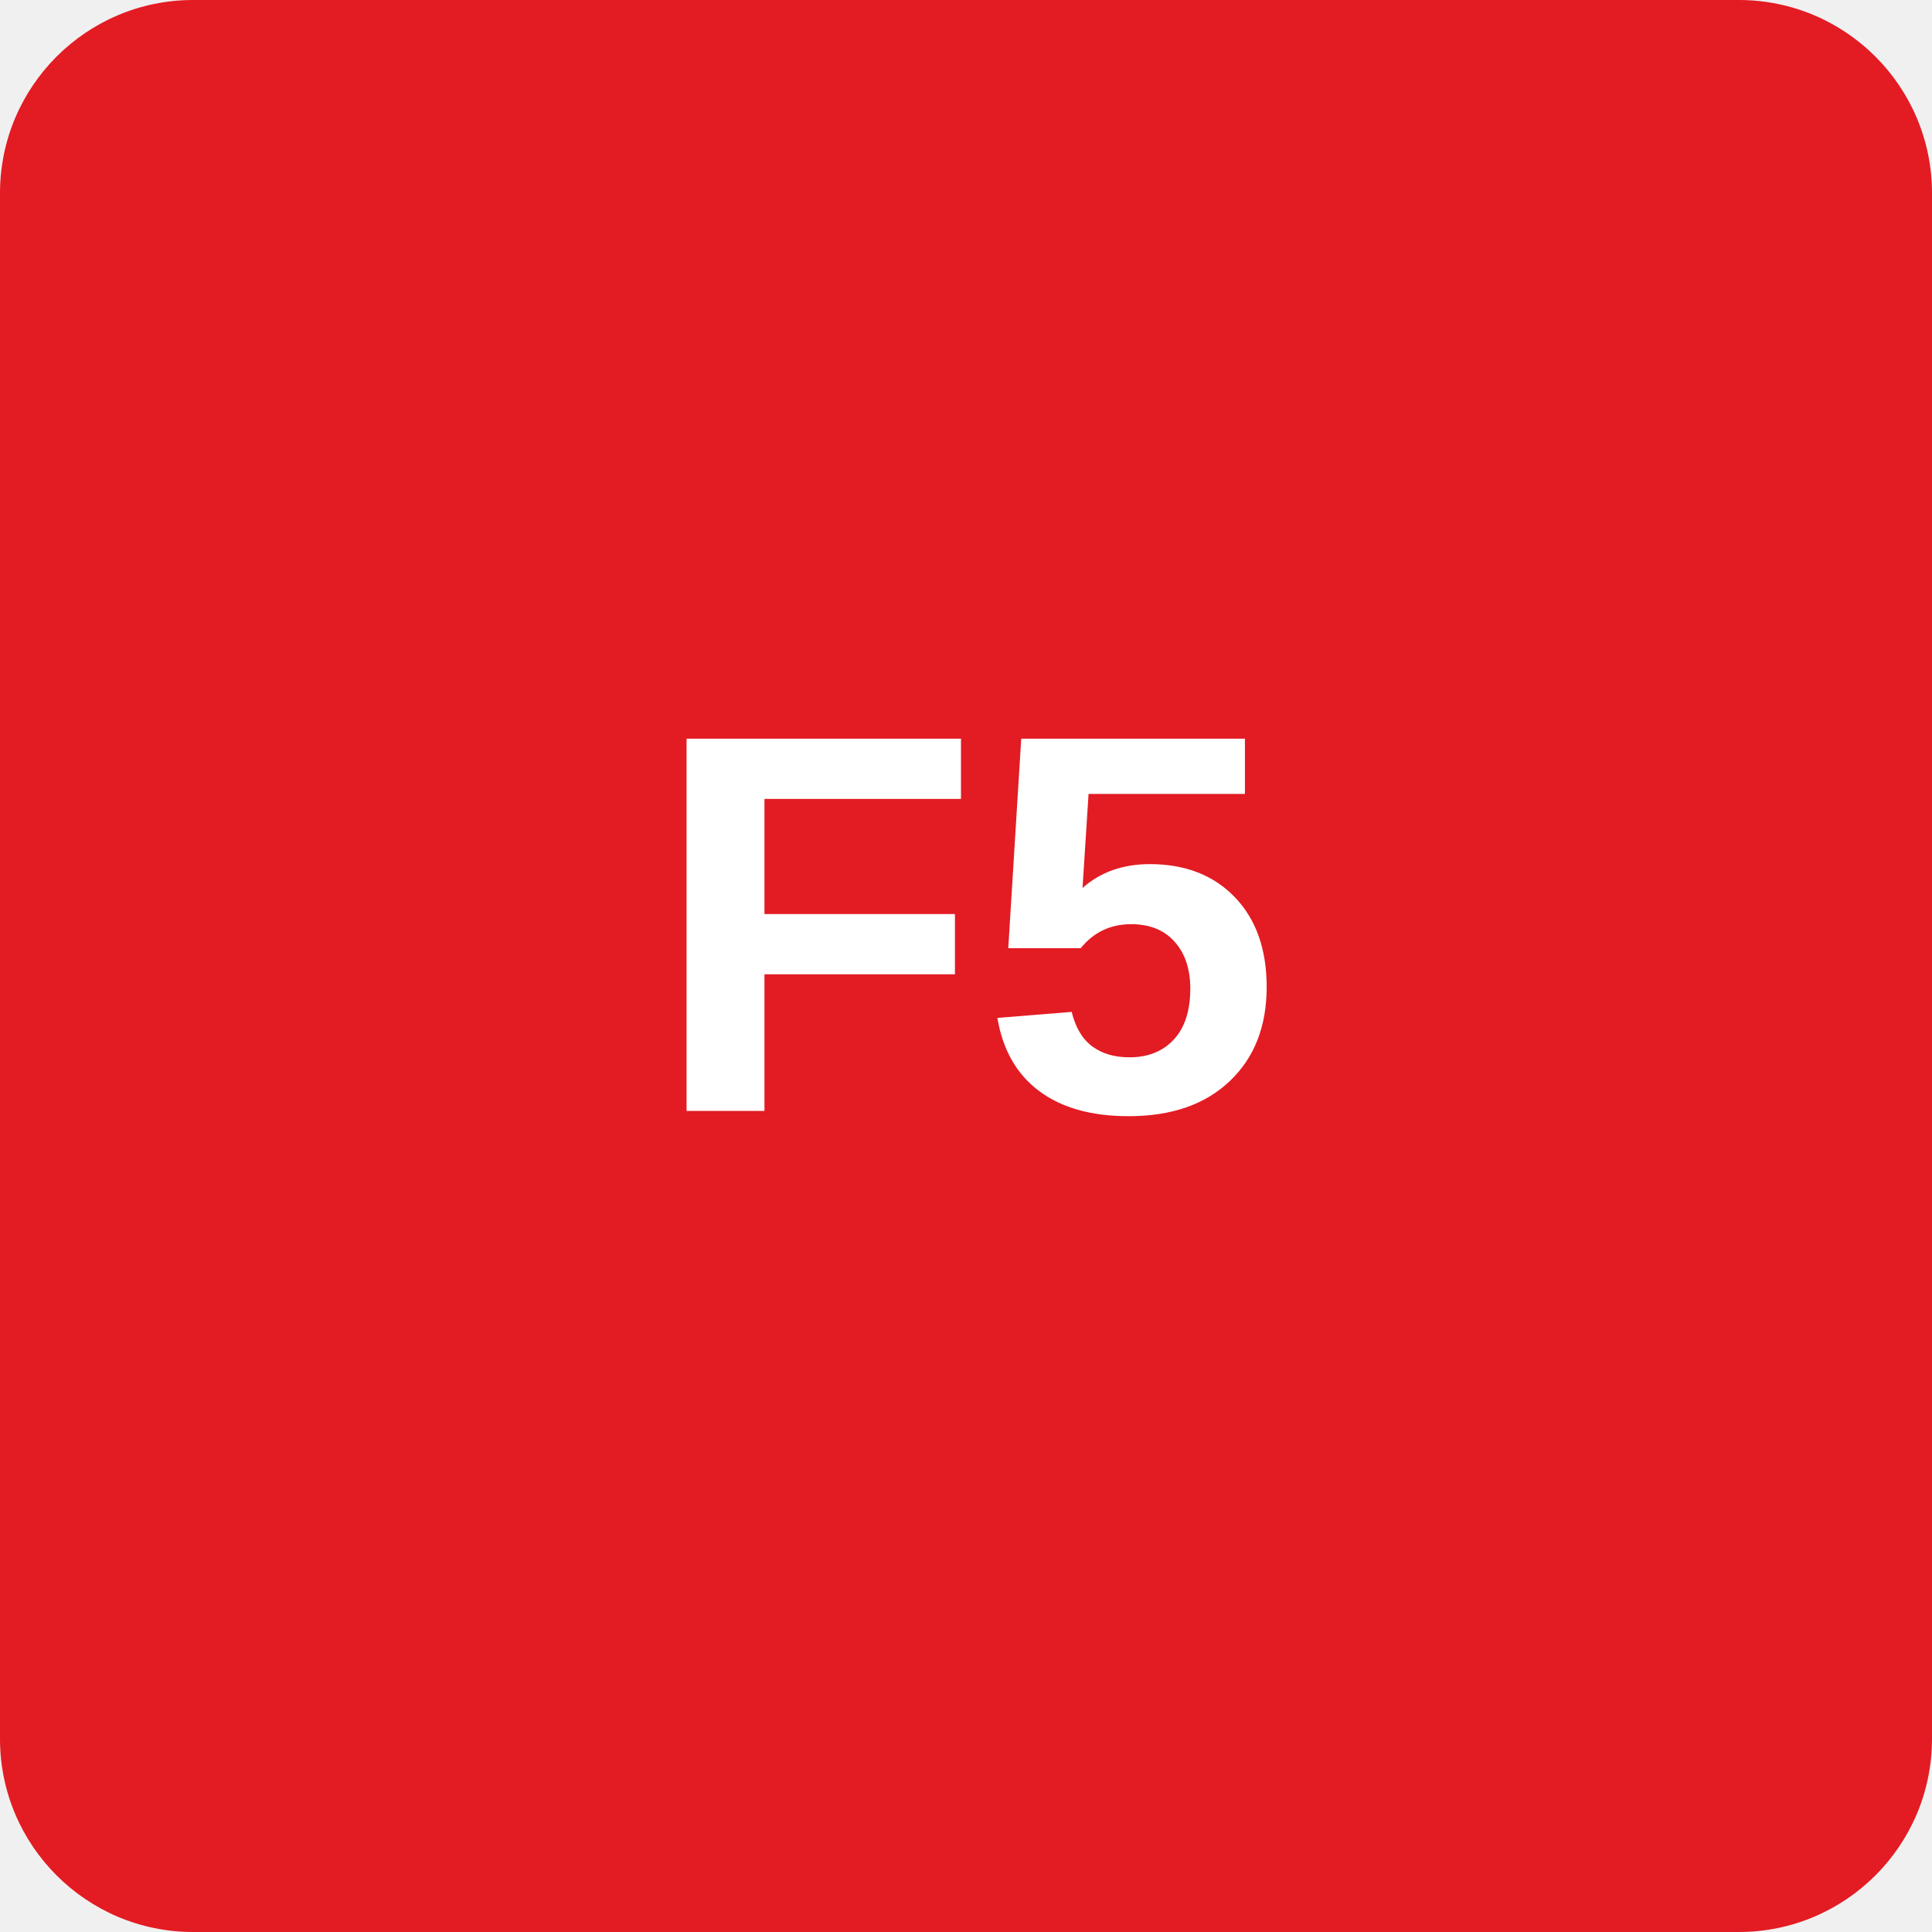
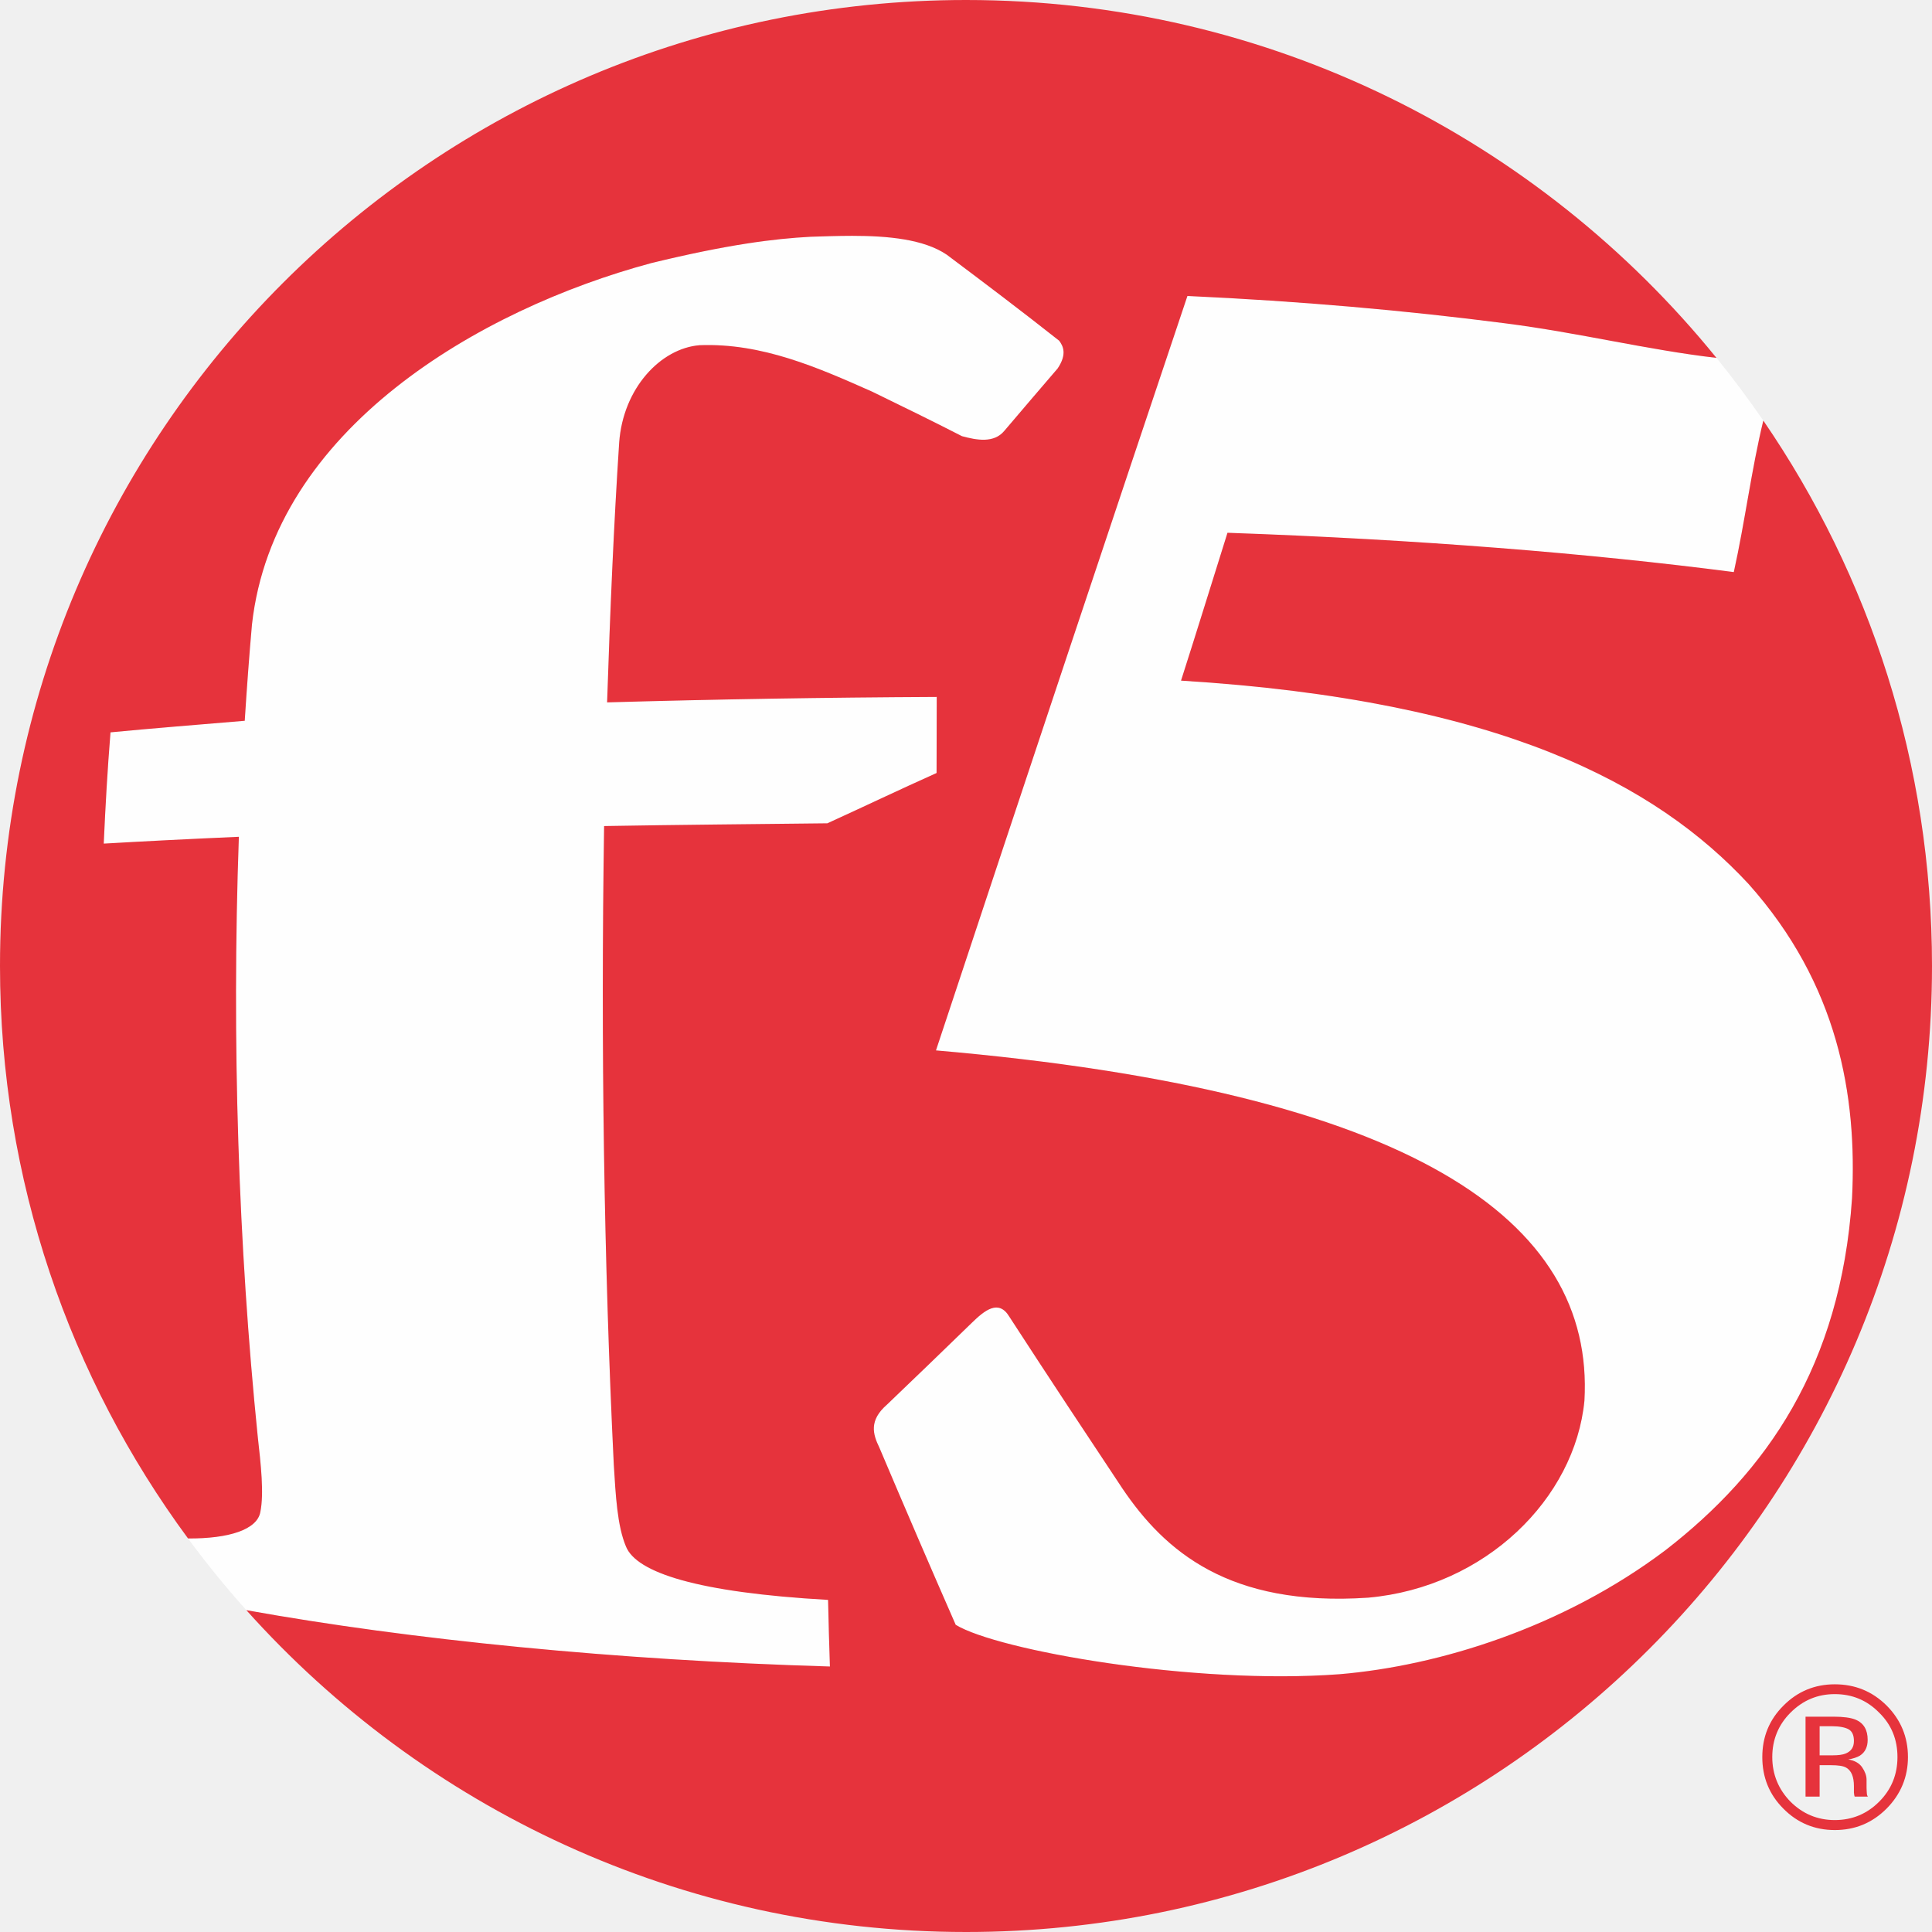
- <svg xmlns="http://www.w3.org/2000/svg" width="200" height="200" viewBox="0 0 200 200">
-   <rect width="200" height="200" rx="20" fill="#E31B23" />
-   <text x="100" y="115" text-anchor="middle" fill="white" font-family="Arial, sans-serif" font-weight="bold" font-size="56">F5</text>
+ <svg xmlns="http://www.w3.org/2000/svg" viewBox="0 0 256 256" width="256" height="256">
+   <path d="M239.243 238.06 L241.11 238.06 L241.11 233.896 L242.585 233.896 C243.566 233.896 244.264 233.992 244.661 234.242 C245.319 234.633 245.654 235.445 245.654 236.664 L245.654 237.515 L245.694 237.839 C245.716 237.901 245.716 237.93 245.722 237.964 C245.734 238.02 245.739 238.037 245.768 238.06 L247.498 238.06 L247.435 237.941 C247.384 237.856 247.356 237.68 247.35 237.396 C247.328 237.101 247.328 236.846 247.328 236.608 L247.328 235.819 C247.328 235.286 247.129 234.747 246.743 234.174 C246.352 233.612 245.739 233.278 244.905 233.136 C245.563 233.028 246.085 232.846 246.437 232.636 C247.146 232.188 247.475 231.468 247.475 230.537 C247.475 229.21 246.948 228.297 245.836 227.848 C245.223 227.604 244.264 227.468 242.942 227.468 L239.243 227.468 L239.243 238.06 Z M244.559 232.353 C244.179 232.512 243.583 232.591 242.783 232.591 L241.11 232.591 L241.11 228.733 L242.704 228.733 C243.737 228.733 244.491 228.887 244.951 229.142 C245.427 229.414 245.654 229.925 245.654 230.691 C245.654 231.513 245.297 232.046 244.559 232.353 Z M249.983 225.988 C248.082 224.11 245.807 223.179 243.118 223.179 C240.486 223.179 238.2 224.11 236.333 225.988 C234.438 227.865 233.514 230.146 233.514 232.818 C233.514 235.49 234.427 237.776 236.299 239.648 C238.171 241.549 240.463 242.491 243.118 242.491 C245.807 242.491 248.082 241.549 249.983 239.648 C251.849 237.765 252.814 235.473 252.814 232.818 C252.814 230.135 251.849 227.865 249.983 225.988 Z M249.007 226.946 C250.635 228.535 251.424 230.515 251.424 232.818 C251.424 235.104 250.635 237.096 249.007 238.724 C247.396 240.341 245.433 241.169 243.118 241.169 C240.826 241.169 238.863 240.341 237.241 238.724 C235.652 237.096 234.835 235.104 234.835 232.818 C234.835 230.515 235.652 228.535 237.241 226.946 C238.892 225.29 240.843 224.479 243.118 224.479 C245.427 224.479 247.384 225.29 249.007 226.946 Z" fill="#E6333C" />
+   <path d="M245.404 158.797 C246.091 145.147 243.566 130.431 231.687 117.122 C219.478 103.96 198.873 92.795 156.495 90.186 C158.696 83.321 160.625 77.024 162.65 70.596 C187.992 71.487 210.537 73.314 229.735 75.804 C231.256 68.929 232.072 62.212 233.644 55.727 C231.687 52.874 229.616 50.105 227.443 47.422 C218.315 46.366 209.215 44.086 199.424 42.838 C186.182 41.13 172.312 39.905 157.34 39.218 C147.906 67.312 136.117 102.655 124.022 139.185 C187.067 144.642 211.309 161.627 209.947 185.596 C208.693 198.537 196.854 210.309 181.292 211.699 C162.786 212.947 154.305 205.469 148.746 197.26 C143.85 189.891 138.959 182.516 133.74 174.471 C132.322 172.106 130.45 173.637 128.765 175.288 C124.947 178.999 121.316 182.499 117.543 186.107 C115.115 188.223 115.654 190.039 116.511 191.803 C120.034 200.114 123.319 207.733 126.632 215.295 C132.157 218.676 158.095 223.294 177.497 221.842 C190.647 220.736 207.088 215.653 220.675 205.418 C234.103 195.02 243.884 180.984 245.404 158.797 Z" fill="#FEFEFE" />
+   <path d="M24.914 203.855 C27.342 207.145 29.917 210.317 32.646 213.357 C54.454 217.277 81.645 219.989 109.971 220.818 C109.874 217.879 109.789 215.025 109.721 211.996 C92.327 211.014 84.334 208.365 82.944 204.921 C81.781 202.187 81.582 198.102 81.333 194.069 C80.028 167.354 79.597 138.461 80.051 109.46 C89.791 109.289 99.464 109.21 109.625 109.091 C114.549 106.85 119.184 104.626 124.103 102.431 C124.103 98.919 124.125 95.776 124.125 92.349 C109.052 92.418 94.767 92.656 80.442 93.07 C80.845 80.878 81.327 69.623 82.042 58.645 C82.558 51.429 87.551 46.159 92.702 45.745 C100.962 45.421 108.377 48.7 115.553 51.894 C119.513 53.812 123.416 55.718 127.467 57.794 C129.401 58.322 131.705 58.765 133.089 57.08 C135.494 54.232 137.78 51.588 140.14 48.82 C141.423 46.93 140.867 45.847 140.345 45.149 C135.194 41.081 130.343 37.422 125.441 33.746 C122.412 31.687 117.63 31.25 112.921 31.25 C111.037 31.25 109.154 31.318 107.401 31.375 C102.562 31.63 96.389 32.402 86.297 34.858 C63.559 40.979 36.265 56.836 33.384 82.756 C33.015 86.988 32.703 91.181 32.425 95.504 C26.008 96.048 20.165 96.514 14.645 97.041 C14.242 101.999 13.97 106.759 13.743 111.786 C19.331 111.457 25.157 111.167 31.648 110.884 C30.689 138.058 31.596 165.187 34.149 190.296 C34.581 194.114 34.995 197.898 34.495 200.343 C34.093 202.681 30.337 203.895 24.914 203.855 Z" fill="#FEFEFE" />
+   <path d="M233.648 55.727 C232.076 62.212 231.254 68.929 229.739 75.804 C210.541 73.314 187.991 71.487 162.649 70.596 C160.623 77.024 158.694 83.321 156.493 90.186 C198.872 92.795 219.476 103.96 231.685 117.122 C243.564 130.431 246.089 145.147 245.403 158.797 C243.888 180.984 234.102 195.02 220.673 205.418 C207.086 215.653 190.646 220.736 177.501 221.842 C158.099 223.294 132.156 218.676 126.636 215.295 C123.317 207.733 120.038 200.114 116.515 191.803 C115.658 190.039 115.113 188.217 117.542 186.107 C121.314 182.499 124.945 178.999 128.763 175.288 C130.454 173.637 132.326 172.106 133.744 174.471 C138.963 182.516 143.848 189.891 148.744 197.26 C154.309 205.469 162.785 212.947 181.291 211.699 C196.858 210.309 208.697 198.537 209.946 185.596 C211.307 161.627 187.066 144.642 124.02 139.185 C136.115 102.655 147.91 67.312 157.339 39.218 C172.31 39.905 186.181 41.13 199.422 42.838 C209.214 44.086 218.313 46.366 227.441 47.422 C203.977 18.5 168.163 0 128.014 0 C57.31 0 0 57.304 0 127.997 C0 156.397 9.264 182.624 24.916 203.853 C30.334 203.892 34.09 202.678 34.498 200.341 C34.992 197.901 34.578 194.117 34.147 190.299 C31.599 165.185 30.686 138.061 31.65 110.881 C25.16 111.165 19.334 111.46 13.746 111.783 C13.973 106.757 14.24 101.997 14.642 97.039 C20.162 96.511 26.006 96.046 32.428 95.507 C32.706 91.179 33.012 86.986 33.386 82.754 C36.268 56.839 63.562 40.977 86.3 34.861 C96.386 32.405 102.559 31.628 107.404 31.372 C109.151 31.316 111.04 31.248 112.918 31.248 C117.632 31.248 122.415 31.69 125.444 33.744 C130.346 37.42 135.196 41.079 140.348 45.147 C140.869 45.845 141.42 46.928 140.143 48.823 C137.778 51.591 135.491 54.235 133.086 57.083 C131.702 58.762 129.404 58.32 127.47 57.798 C123.413 55.721 119.51 53.815 115.556 51.892 C108.374 48.704 100.959 45.425 92.699 45.742 C87.548 46.157 82.561 51.433 82.045 58.643 C81.324 69.621 80.848 80.876 80.445 93.068 C94.77 92.659 109.055 92.421 124.122 92.347 C124.122 95.779 124.1 98.922 124.1 102.428 C119.187 104.63 114.552 106.848 109.628 109.094 C99.461 109.208 89.789 109.287 80.048 109.457 C79.6 138.458 80.025 167.357 81.33 194.072 C81.58 198.106 81.784 202.185 82.947 204.925 C84.337 208.363 92.33 211.012 109.724 211.994 C109.786 215.023 109.872 217.877 109.968 220.821 C81.648 219.987 54.451 217.281 32.643 213.355 C56.085 239.52 90.118 256 128.014 256 C198.713 256 256 198.69 256 127.997 C256 101.18 247.74 76.292 233.648 55.727 Z" fill="#E6333C" />
</svg>
